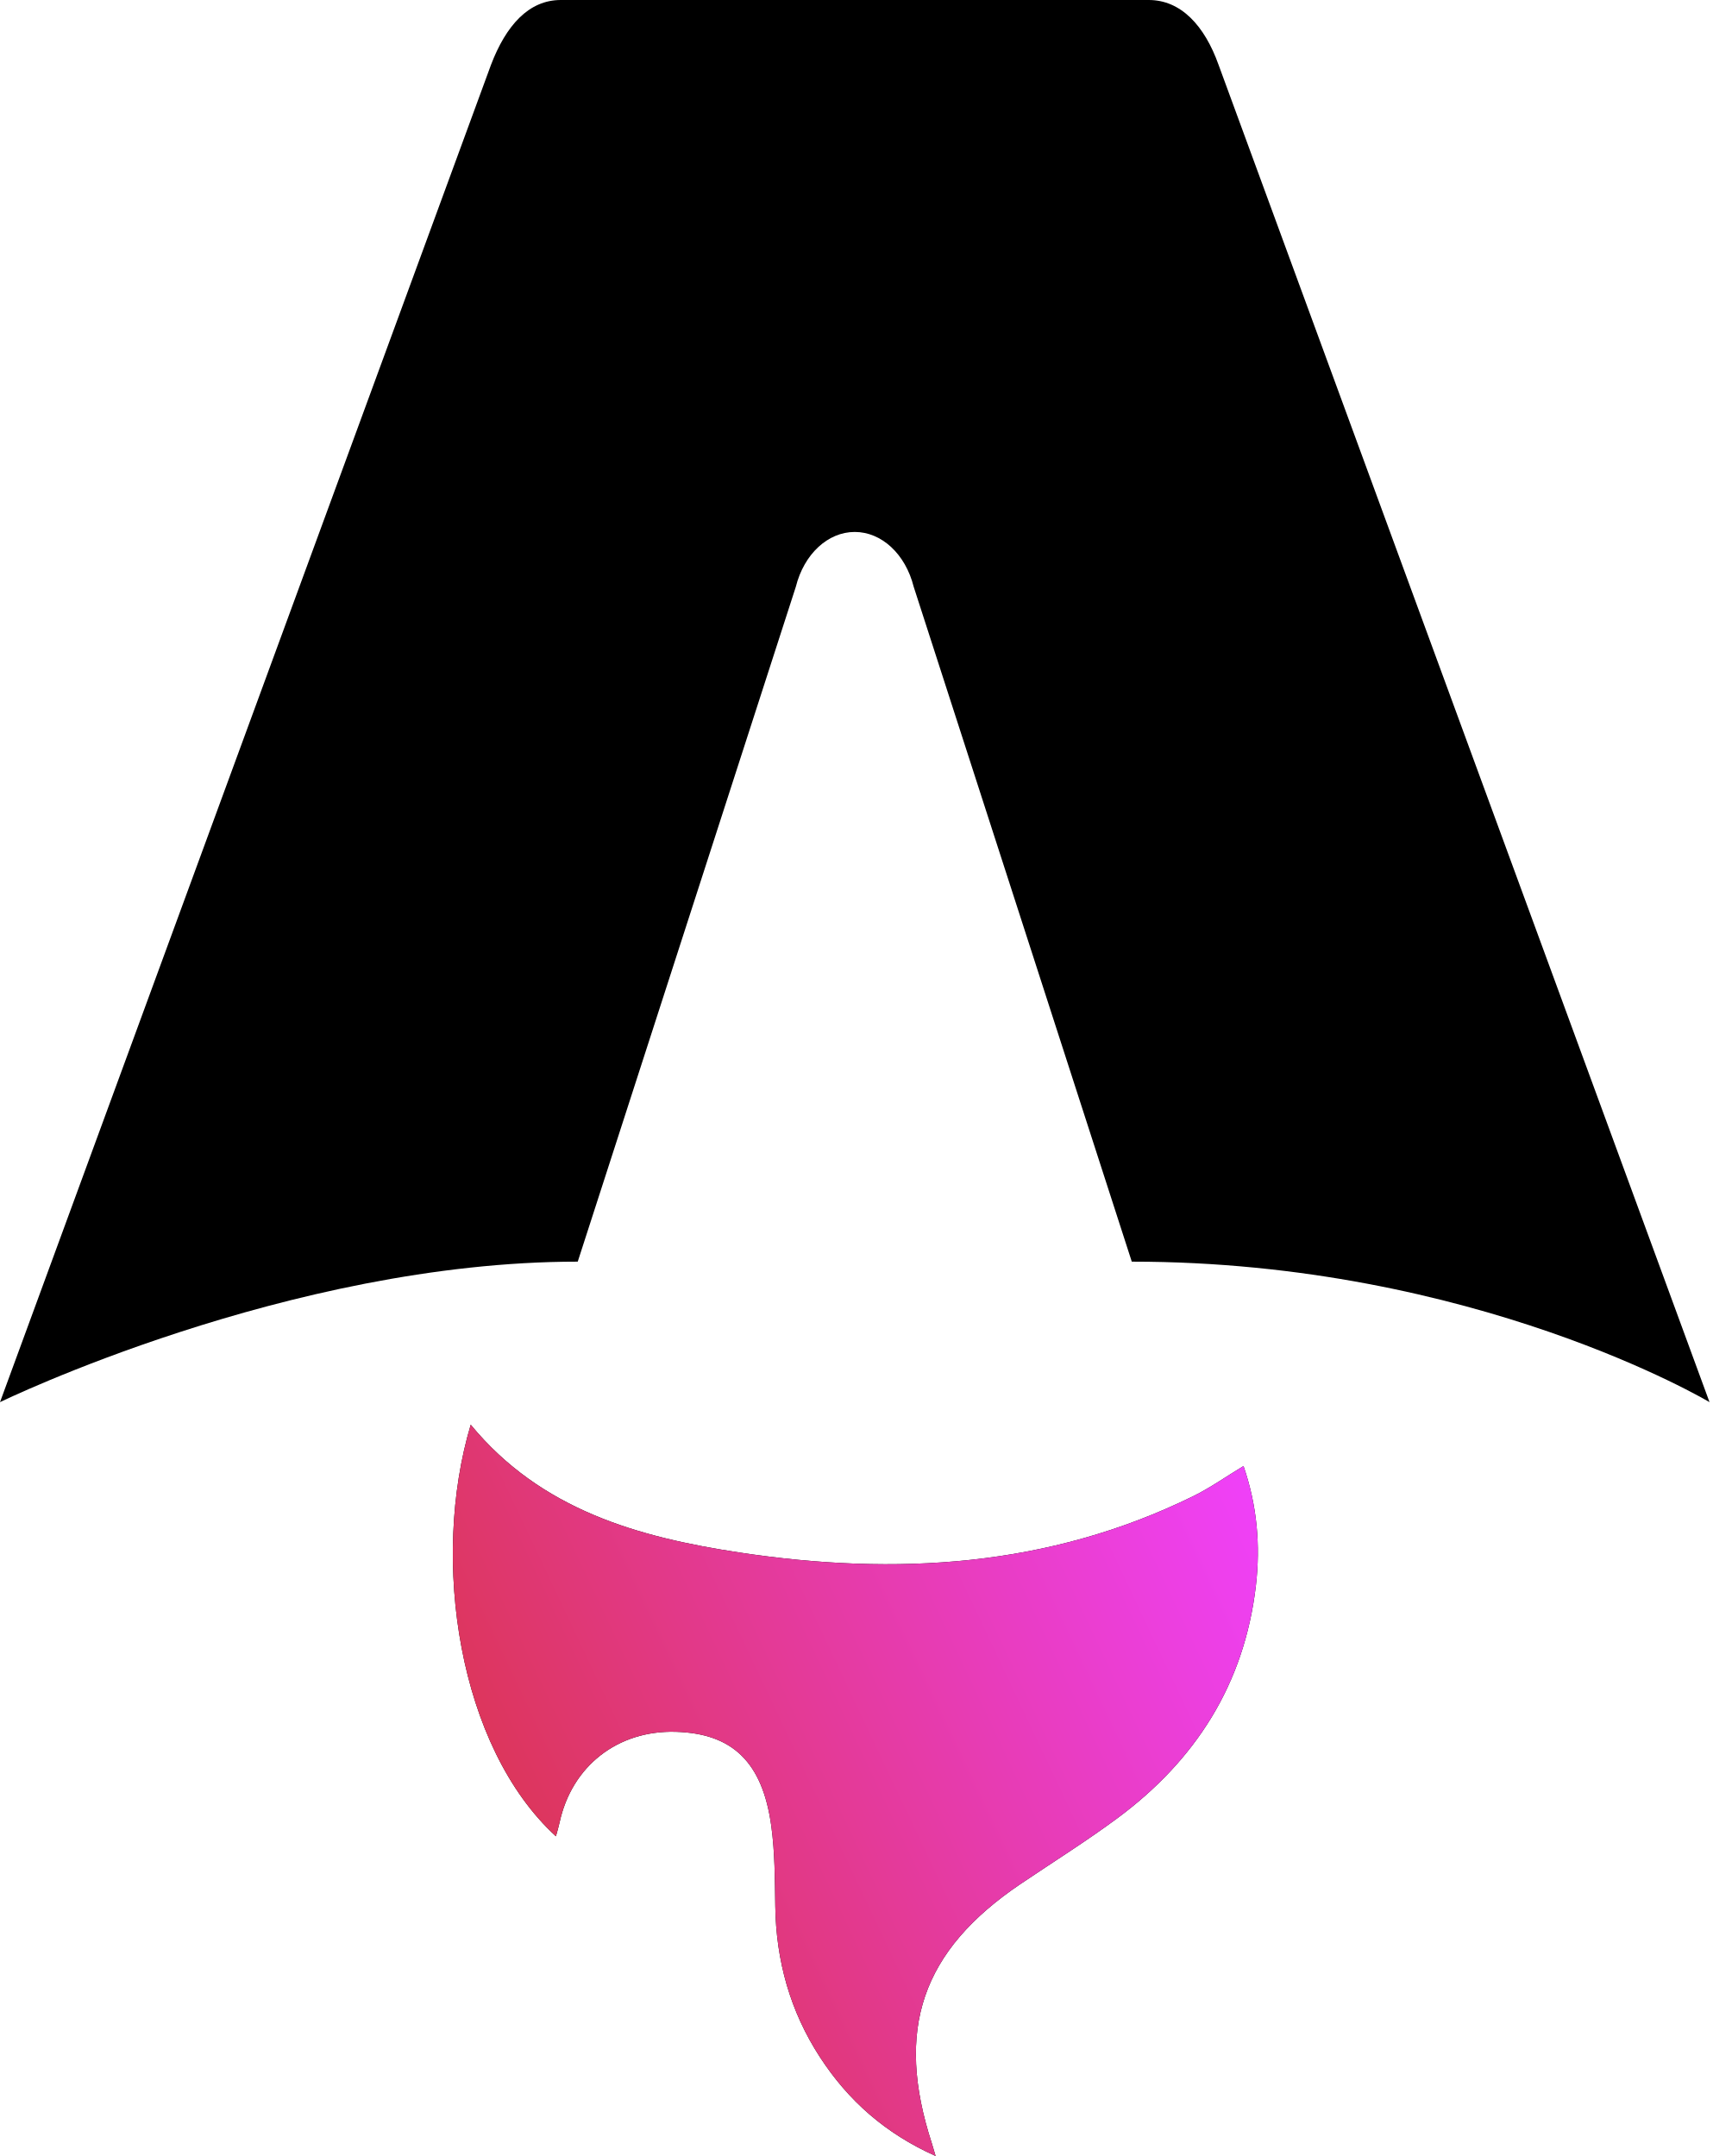
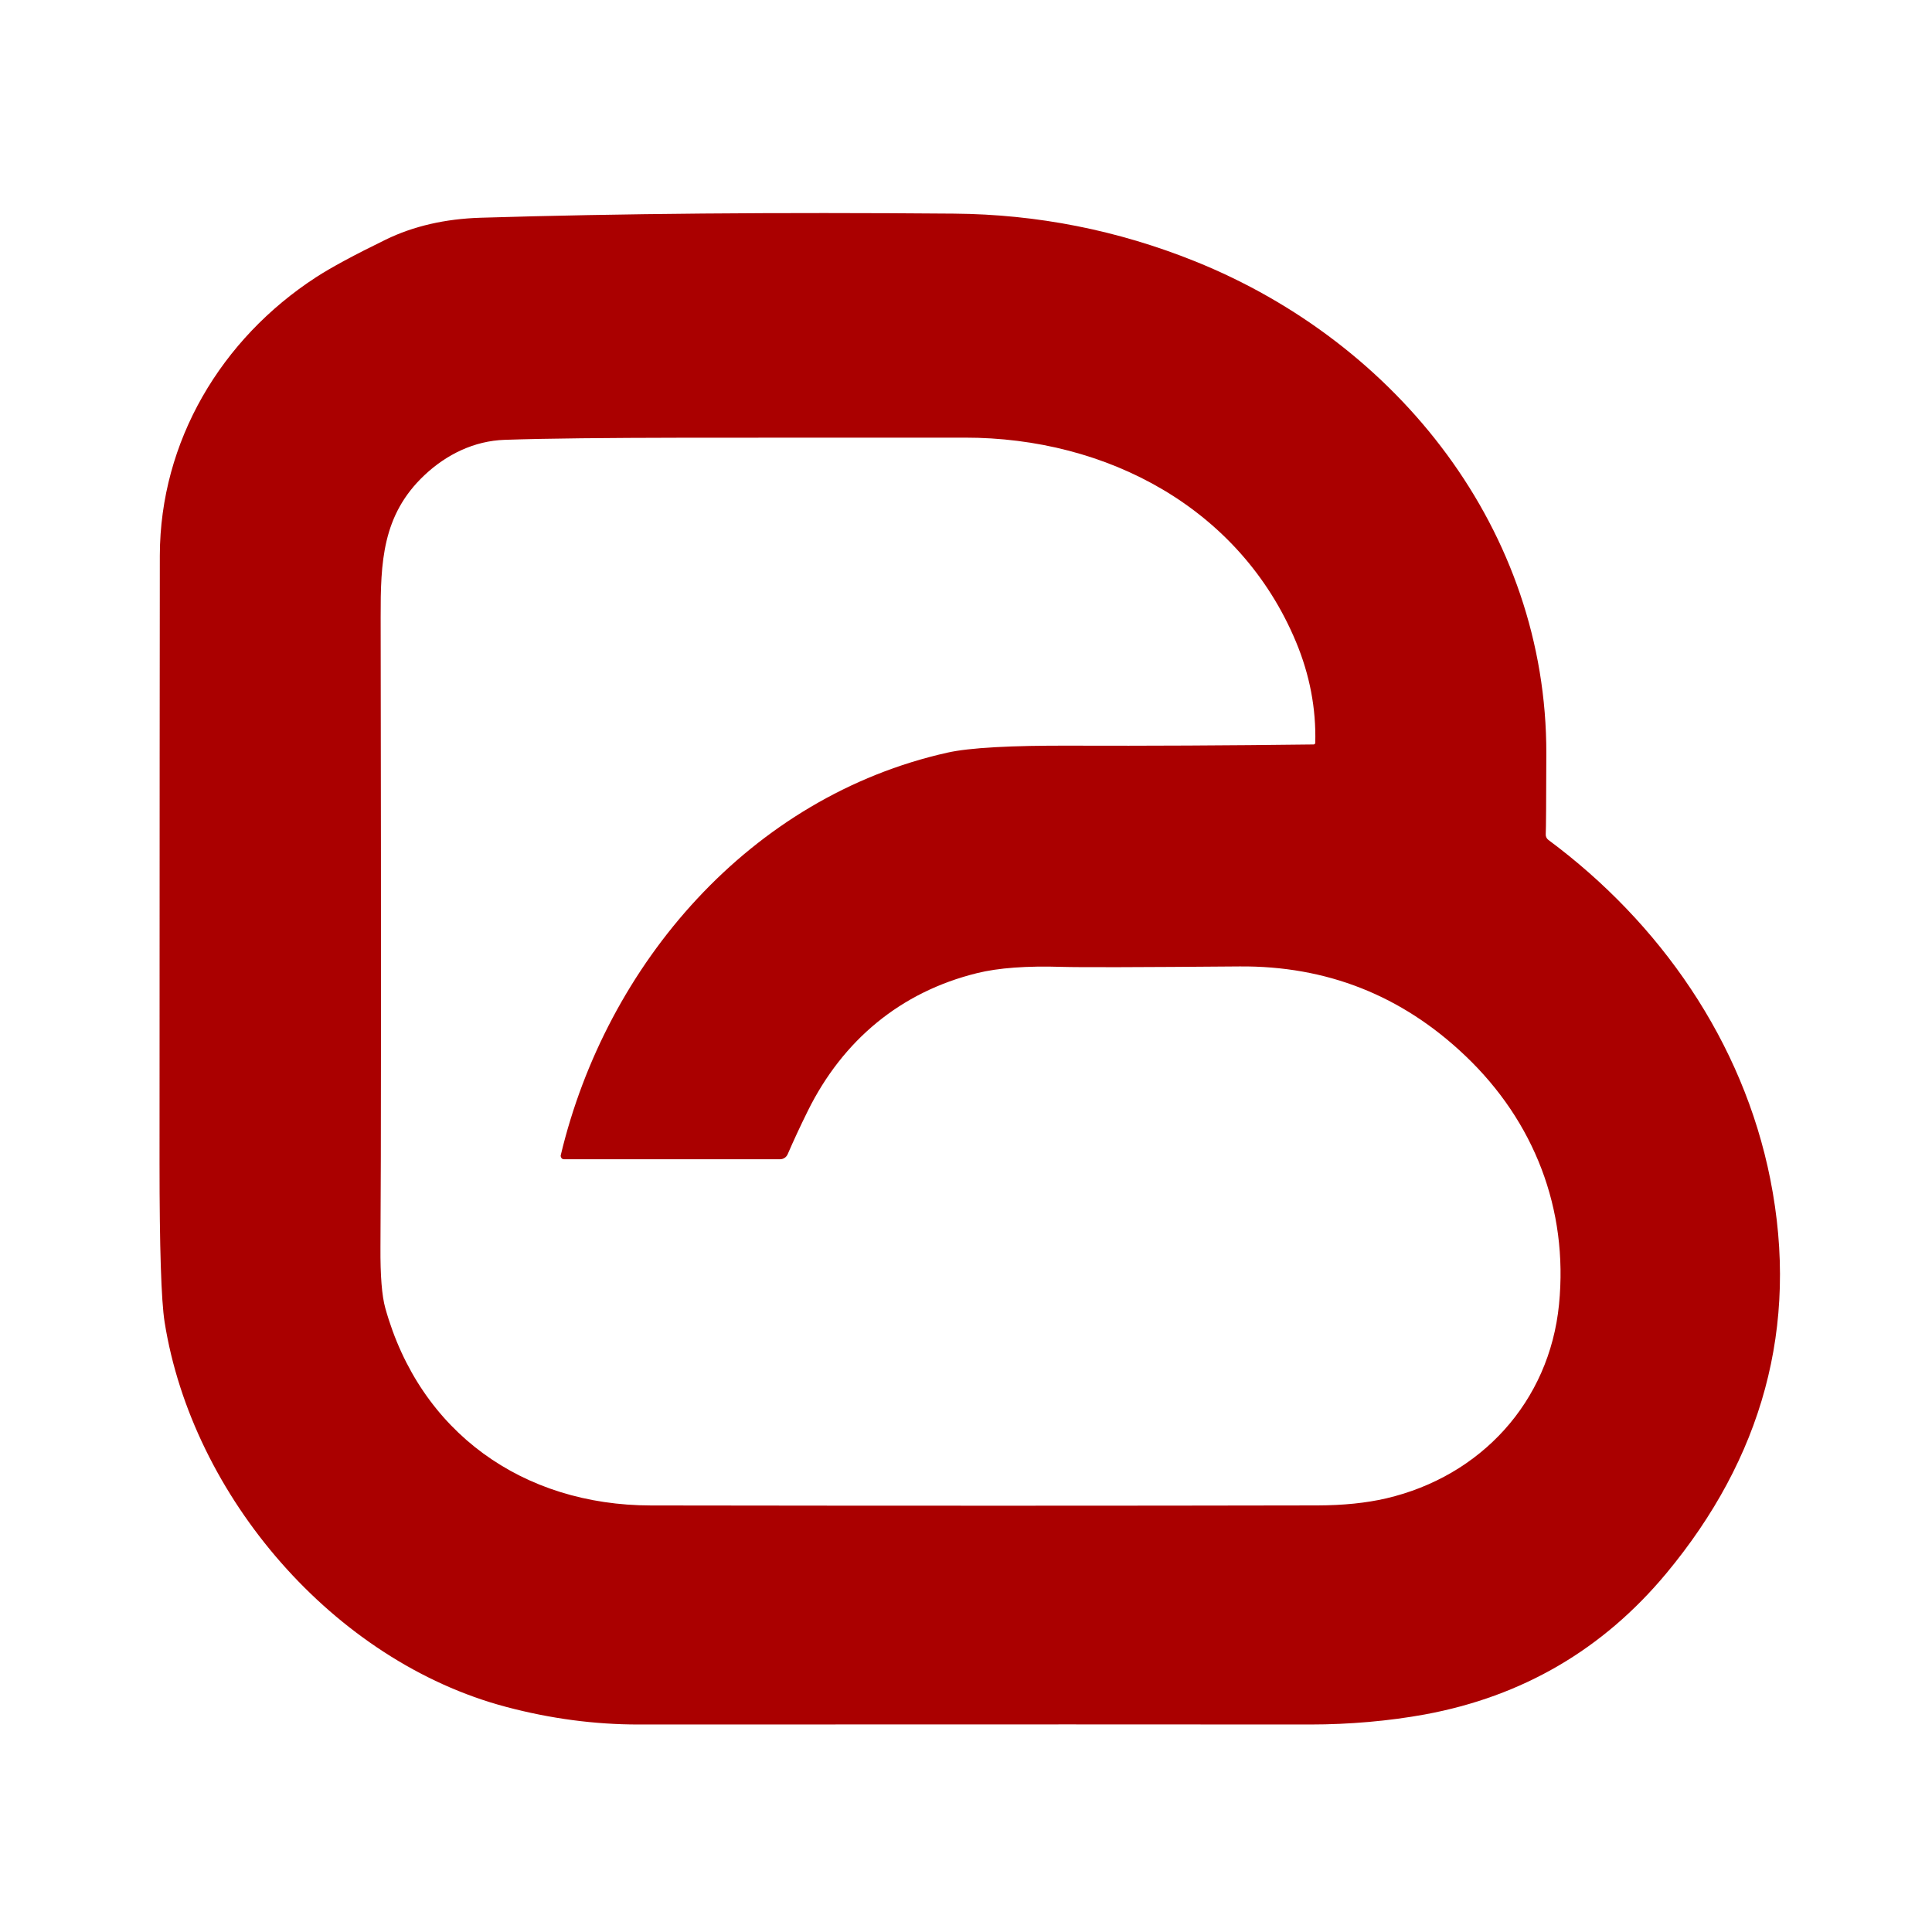
- <svg xmlns="http://www.w3.org/2000/svg" width="85" height="107" viewBox="0 0 85 107" fill="none">
-   <path fill="black" d="M27.589 91.136C22.756 86.718 21.344 77.433 23.358 70.707C26.85 74.948 31.689 76.291 36.7 77.05C44.438 78.22 52.036 77.782 59.223 74.246C60.045 73.841 60.805 73.303 61.704 72.757C62.378 74.714 62.553 76.689 62.318 78.7C61.745 83.596 59.309 87.378 55.433 90.245C53.883 91.392 52.244 92.417 50.643 93.498C45.726 96.821 44.396 100.718 46.243 106.386C46.287 106.525 46.327 106.663 46.426 107C43.916 105.876 42.082 104.24 40.684 102.089C39.209 99.819 38.507 97.308 38.47 94.591C38.451 93.269 38.451 91.934 38.273 90.631C37.839 87.453 36.347 86.03 33.536 85.948C30.652 85.864 28.37 87.647 27.765 90.455C27.719 90.671 27.652 90.884 27.585 91.134L27.589 91.136Z" />
-   <path fill="url(#paint0_linear_1_59)" d="M27.589 91.136C22.756 86.718 21.344 77.433 23.358 70.707C26.85 74.948 31.689 76.291 36.7 77.05C44.438 78.22 52.036 77.782 59.223 74.246C60.045 73.841 60.805 73.303 61.704 72.757C62.378 74.714 62.553 76.689 62.318 78.7C61.745 83.596 59.309 87.378 55.433 90.245C53.883 91.392 52.244 92.417 50.643 93.498C45.726 96.821 44.396 100.718 46.243 106.386C46.287 106.525 46.327 106.663 46.426 107C43.916 105.876 42.082 104.24 40.684 102.089C39.209 99.819 38.507 97.308 38.47 94.591C38.451 93.269 38.451 91.934 38.273 90.631C37.839 87.453 36.347 86.03 33.536 85.948C30.652 85.864 28.37 87.647 27.765 90.455C27.719 90.671 27.652 90.884 27.585 91.134L27.589 91.136Z" />
-   <path fill="black" d="M0 69.587C0 69.587 14.314 62.614 28.668 62.614L39.49 29.12C39.895 27.501 41.078 26.4 42.414 26.4C43.749 26.4 44.932 27.501 45.338 29.12L56.16 62.614C73.16 62.614 84.828 69.587 84.828 69.587C84.828 69.587 60.514 3.352 60.467 3.219C59.769 1.261 58.591 0 57.003 0H27.827C26.239 0 25.109 1.261 24.363 3.219C24.311 3.35 0 69.587 0 69.587Z" />
-   <defs>
-     <linearGradient id="paint0_linear_1_59" x1="22.47" y1="107" x2="69.145" y2="84.947" gradientUnits="userSpaceOnUse">
-       <stop stop-color="#D83333" />
-       <stop offset="1" stop-color="#F041FF" />
-     </linearGradient>
+ <svg xmlns="http://www.w3.org/2000/svg" version="1.1" viewBox="0.00 0.00 400.00 400.00" id="svg3">
+   <defs id="defs3">
+     <filter id="mask-powermask-path-effect1_inverse" style="color-interpolation-filters:sRGB" height="100" width="100" x="-50" y="-50">
+       <feColorMatrix id="mask-powermask-path-effect1_primitive1" values="1" type="saturate" result="fbSourceGraphic" />
+       <feColorMatrix id="mask-powermask-path-effect1_primitive2" values="-1 0 0 0 1 0 -1 0 0 1 0 0 -1 0 1 0 0 0 1 0 " in="fbSourceGraphic" />
+     </filter>
  </defs>
+   <path id="path2" d="M 197.52 44.23 C 160.806 43.924 128.136 44.207 99.51 45.08 C 92.15 45.307 85.602 46.816 79.869 49.609 C 73.356 52.783 68.54 55.383 65.42 57.41 C 45.79 70.17 33.14 91.37 33.09 115.01 C 33.063 128.503 33.043 170.407 33.029 240.721 C 33.029 258.287 33.38 269.287 34.08 273.721 C 39.81 309.811 69.119 343.941 104.779 353.391 C 113.966 355.831 123.123 357.046 132.25 357.039 C 204.877 357.012 251.227 357.012 271.301 357.039 C 279.371 357.039 287.61 356.311 294.99 354.961 C 315.224 351.234 331.89 341.497 344.99 325.75 C 364.71 302.03 372.6 274.731 366.52 244.141 C 360.86 215.691 343.73 191.07 320.58 173.9 A 1.37 1.36 20.1 0 1 320.029 172.73 C 320.089 171.637 320.13 166.06 320.15 156 C 320.23 109.97 289.521 71.03 247.391 54.09 C 231.384 47.657 214.76 44.37 197.52 44.23 z M 199.75 90.609 C 229.2 90.579 256.79 105.23 268.33 132.91 C 271.17 139.73 272.497 146.694 272.311 153.801 A 0.34 0.34 0 0 1 271.971 154.131 C 254.057 154.351 237.361 154.434 221.881 154.381 C 209.281 154.328 200.713 154.807 196.18 155.82 C 155.33 164.94 125.54 199.55 116.1 239.17 C 116.06 239.323 116.089 239.49 116.189 239.67 A 0.62 0.61 76.7 0 0 116.74 240.01 L 161.51 240.01 A 1.7 1.73 11.8 0 0 163.08 238.971 C 164.32 236.104 165.71 233.113 167.25 230 C 174.49 215.37 186.46 205.38 202.27 201.48 C 206.703 200.387 212.557 199.953 219.83 200.18 C 223.49 200.293 235.749 200.263 256.609 200.09 C 274.669 199.937 290.256 206.1 303.369 218.58 C 317.619 232.13 324.729 250.32 322.779 270.07 C 320.779 290.27 306.57 305.651 287 310.221 C 282.873 311.181 278.123 311.666 272.75 311.68 C 232.49 311.76 186.49 311.763 134.75 311.689 C 108.27 311.649 86.94 296.57 79.77 270.82 C 79.063 268.294 78.73 264.103 78.77 258.25 C 78.903 239.85 78.917 196.35 78.811 127.75 C 78.791 116.46 79.119 106.64 87.859 98.4 C 92.429 94.08 98.2 91.271 104.49 91.061 C 122.55 90.451 152.93 90.659 199.75 90.609 z " style="fill:#aa0000" />
</svg>
